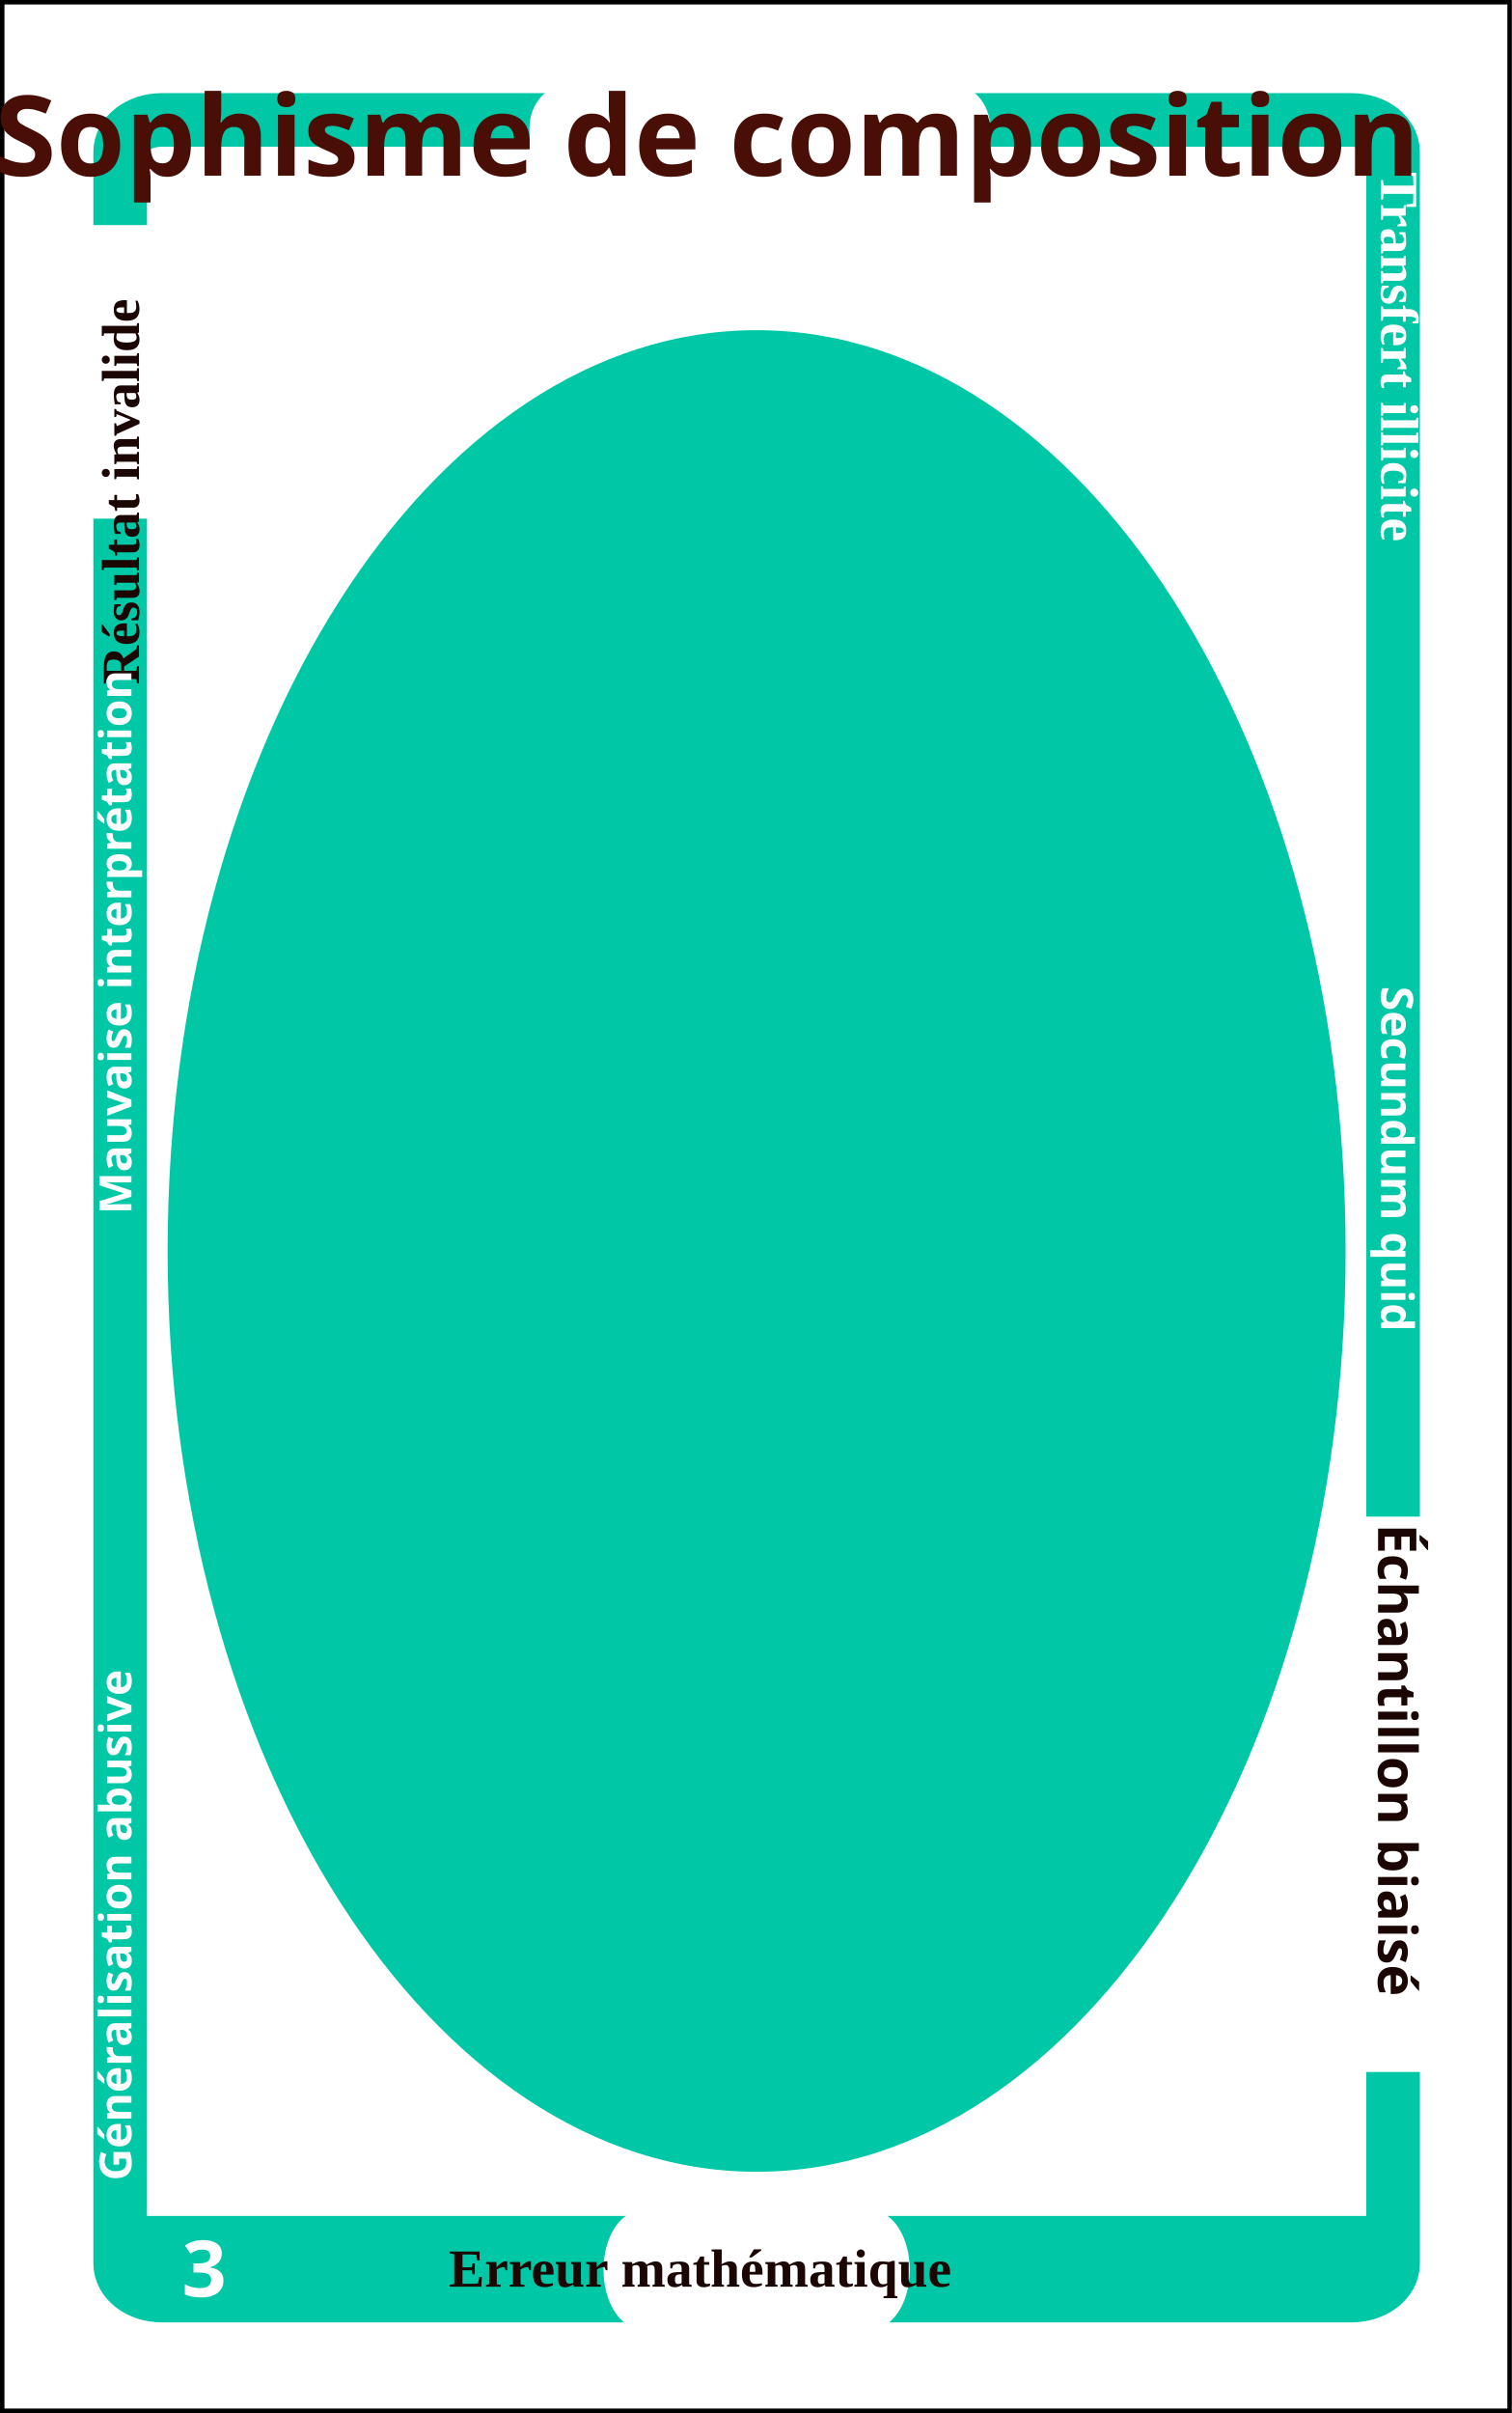
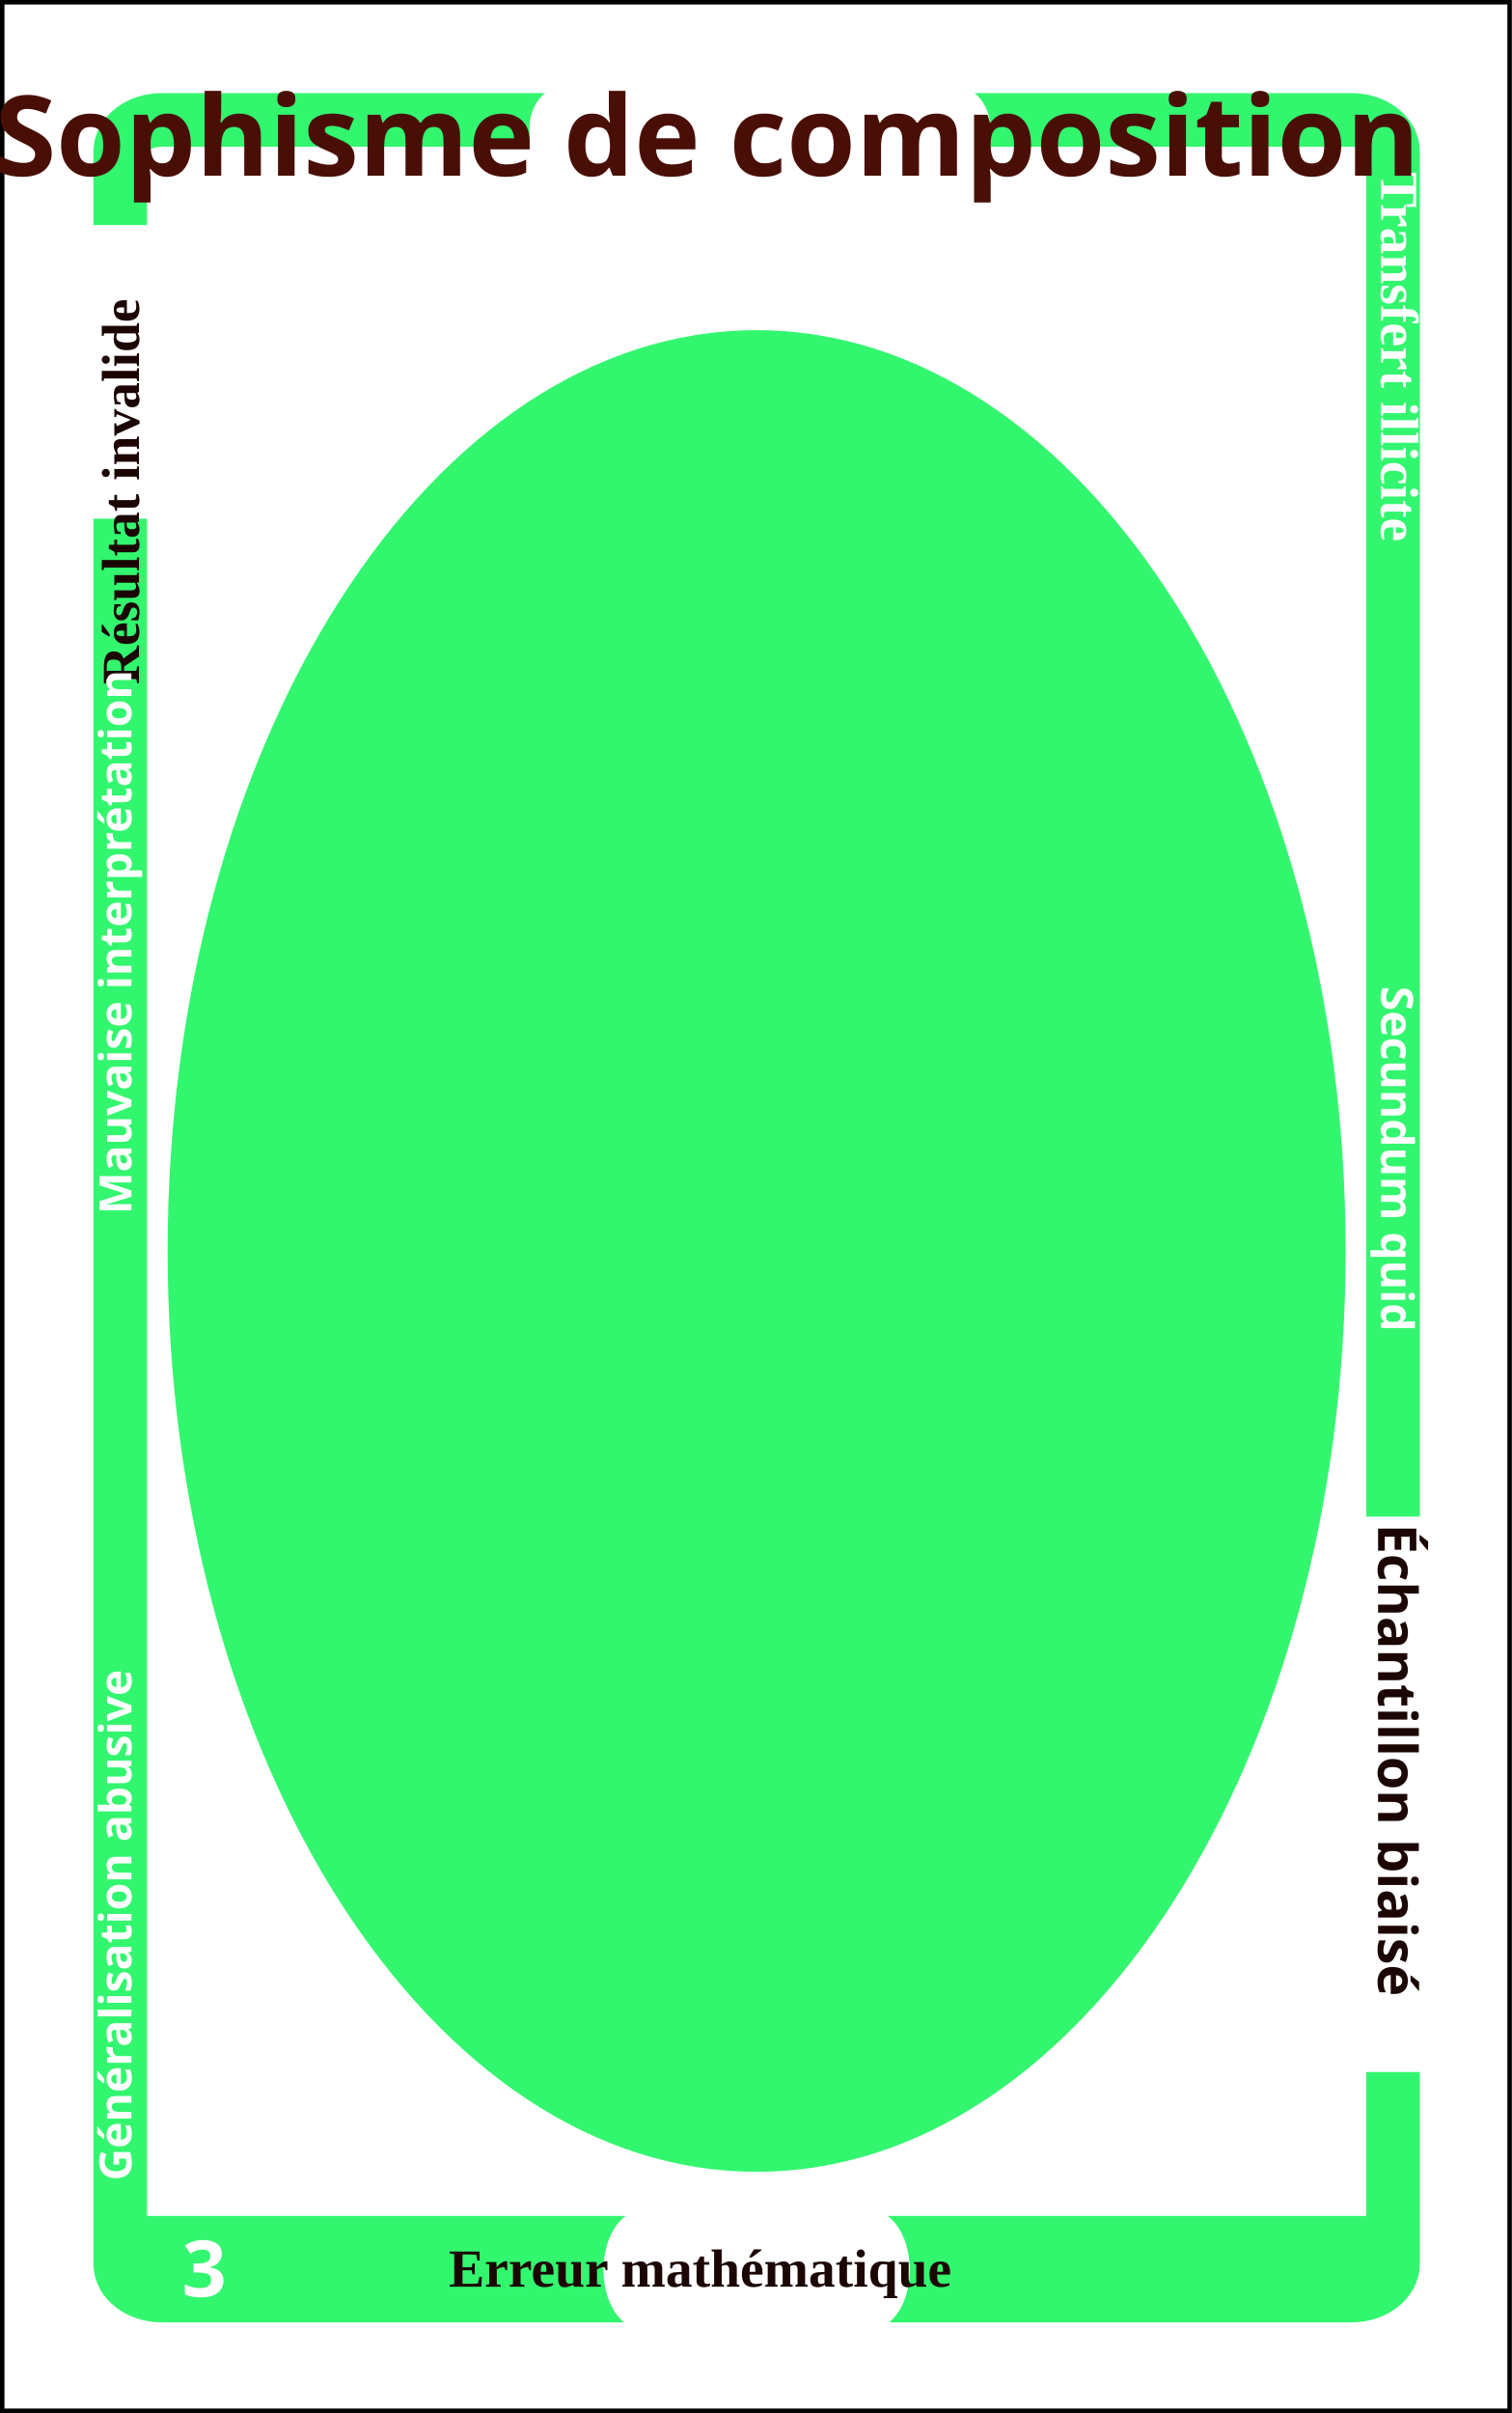
<svg xmlns="http://www.w3.org/2000/svg" height="152.428mm" id="svg6779" version="1.1" viewBox="0 0 338.5 540.1" width="95.532mm">
  <defs id="defs6781" />
  <g id="layer1" transform="translate(0,0.2302904)">
    <rect height="539.1" id="rect4326-0-3-6-4-3-2-61-6-9-9-5-0-7-0-5-8-8-9-4-5-5" style="fill:#ffffff;fill-opacity:1;stroke:#000000;stroke-opacity:1" width="337.5" x="0.5" y="0.27" />
-     <rect height="486.971" id="rect2985-3-0-7-7-6-9-6-2-0-3-5-4-5-0-77-3-1-3-5-5-4-3-9-7-0-1-8-1" rx="9.294" ry="7.161" style="fill:#ffffff;fill-opacity:1;stroke:#00c8a6;stroke-width:12;stroke-miterlimit:4;stroke-dasharray:none;stroke-dashoffset:0;stroke-opacity:1" width="285.002" x="26.906" y="26.613" />
-     <ellipse cx="169.407" cy="279.775" id="oval" rx="131.369" ry="205.595" style="fill:#00c8a6;fill-opacity:1;stroke:#00c8a6;stroke-width:1.011;stroke-opacity:1" />
+     <rect height="486.971" id="rect2985-3-0-7-7-6-9-6-2-0-3-5-4-5-0-77-3-1-3-5-5-4-3-9-7-0-1-8-1" rx="9.294" ry="7.161" style="fill:#ffffff;fill-opacity:1;stroke:#33F66F;stroke-width:12;stroke-miterlimit:4;stroke-dasharray:none;stroke-dashoffset:0;stroke-opacity:1" width="285.002" x="26.906" y="26.613" />
+     <ellipse cx="169.407" cy="279.775" id="oval" rx="131.369" ry="205.595" style="fill:#33F66F;fill-opacity:1;stroke:#33F66F;stroke-width:1.011;stroke-opacity:1" />
    <rect height="15" id="sfam_3_active" style="fill:#ffffff;fill-opacity:1;stroke:none;stroke-width:5.838;stroke-linecap:round;stroke-linejoin:bevel;stroke-miterlimit:4;stroke-dasharray:none;stroke-dashoffset:0;stroke-opacity:1" transform="rotate(90)" width="65.714" x="50.147" y="-34.05" />
    <text id="sfam_3" style="font-style:normal;font-variant:normal;font-weight:bold;font-stretch:normal;font-size:12px;line-height:0%;font-family:'Liberation Serif';-inkscape-font-specification:'Liberation Serif, Bold';font-variant-ligatures:normal;font-variant-caps:normal;font-variant-numeric:normal;font-feature-settings:normal;text-align:end;letter-spacing:0px;word-spacing:0px;writing-mode:lr-tb;text-anchor:end;fill:#1b0603;fill-opacity:1;stroke:none" transform="rotate(-90)" x="-51.644" xml:space="preserve" y="31.117">
      <tspan id="tspan4214-27-1-2-9-7-6-4-1-1-1-3-9-59-96-1-6-2-1-8-8-2-7-4-5-4-7-3-9" style="font-style:normal;font-variant:normal;font-weight:bold;font-stretch:normal;font-size:12px;line-height:1.25;font-family:'Liberation Serif';-inkscape-font-specification:'Liberation Serif, Bold';font-variant-ligatures:normal;font-variant-caps:normal;font-variant-numeric:normal;font-feature-settings:normal;text-align:end;writing-mode:lr-tb;text-anchor:end;fill:#1b0603;fill-opacity:1;stroke:none" x="-51.644" y="31.117">Résultat invalide</tspan>
    </text>
-     <rect height="17.763" id="rect5818-6-6-9-3-0-7" style="fill:#00c8a6;fill-opacity:1;stroke:none;stroke-width:0.914;stroke-linecap:round;stroke-linejoin:bevel;stroke-miterlimit:4;stroke-dasharray:none;stroke-dashoffset:0;stroke-opacity:1" width="278.215" x="30.3" y="495.762" />
+     <rect height="17.763" id="rect5818-6-6-9-3-0-7" style="fill:#33F66F;fill-opacity:1;stroke:none;stroke-width:0.914;stroke-linecap:round;stroke-linejoin:bevel;stroke-miterlimit:4;stroke-dasharray:none;stroke-dashoffset:0;stroke-opacity:1" width="278.215" x="30.3" y="495.762" />
    <text id="fam_num" style="font-style:normal;font-weight:normal;line-height:0%;font-family:sans-serif;letter-spacing:0px;word-spacing:0px;fill:#000000;fill-opacity:1;stroke:none" x="40.722" xml:space="preserve" y="513.833">
      <tspan id="tspan5667-04-4-6-18-8-8-0-0-1-5-7-0-9-2-1-9-1-5-0-3" style="font-style:normal;font-variant:normal;font-weight:bold;font-stretch:normal;font-size:17.5px;line-height:1.25;font-family:STIX;-inkscape-font-specification:'STIX Bold';fill:#ffffff" x="40.722" y="513.833">3</tspan>
    </text>
    <text id="sfam_2" style="font-style:normal;font-variant:normal;font-weight:bold;font-stretch:normal;line-height:0%;font-family:STIX;-inkscape-font-specification:'STIX Bold';letter-spacing:0px;word-spacing:0px;fill:#ffffff;fill-opacity:1;stroke:none" transform="rotate(-90)" x="-271.557" xml:space="preserve" y="29.42">
      <tspan id="tspan4214-27-1-2-9-7-6-4-1-1-1-9-8-7-7-0-88-0-1-6-8-0-3-2-6" style="font-style:normal;font-variant:normal;font-weight:bold;font-stretch:normal;font-size:10px;line-height:1.25;font-family:STIX;-inkscape-font-specification:'STIX Bold'" x="-271.557" y="29.42">Mauvaise interprétation</tspan>
    </text>
    <text id="sfam_1" style="font-style:normal;font-variant:normal;font-weight:bold;font-stretch:normal;line-height:0%;font-family:STIX;-inkscape-font-specification:'STIX Bold';letter-spacing:0px;word-spacing:0px;fill:#ffffff;fill-opacity:1;stroke:none" transform="rotate(-90)" x="-487.892" xml:space="preserve" y="29.42">
      <tspan id="tspan4214-27-1-2-9-7-6-4-1-1-1-85-8-3-3-2-9-0-8-7-9-6-4-0-4" style="font-style:normal;font-variant:normal;font-weight:bold;font-stretch:normal;font-size:10px;line-height:1.25;font-family:STIX;-inkscape-font-specification:'STIX Bold'" x="-487.892" y="29.42">Généralisation abusive</tspan>
    </text>
    <text id="ssfam_3" style="font-style:normal;font-variant:normal;font-weight:bold;font-stretch:normal;font-size:12px;line-height:0%;font-family:'Liberation Serif';-inkscape-font-specification:'Liberation Serif, Bold';font-variant-ligatures:normal;font-variant-caps:normal;font-variant-numeric:normal;font-feature-settings:normal;text-align:start;letter-spacing:0px;word-spacing:0px;writing-mode:lr-tb;text-anchor:start;fill:#500000;fill-opacity:1;stroke:none" transform="rotate(90)" x="38.247" xml:space="preserve" y="-309.221">
      <tspan id="tspan4214-27-1-2-9-7-6-4-1-1-1-3-9-59-96-1-318-6-04-1-7-5-8-9-0-1-9-3" style="font-style:normal;font-variant:normal;font-weight:bold;font-stretch:normal;font-size:12px;line-height:1.25;font-family:'Liberation Serif';-inkscape-font-specification:'Liberation Serif, Bold';font-variant-ligatures:normal;font-variant-caps:normal;font-variant-numeric:normal;font-feature-settings:normal;text-align:start;writing-mode:lr-tb;text-anchor:start;fill:#ffffff;fill-opacity:1;stroke:none" x="38.247" y="-309.221">Transfert illicite</tspan>
    </text>
    <text id="ssfam_2" style="font-style:normal;font-variant:normal;font-weight:bold;font-stretch:normal;line-height:0%;font-family:STIX;-inkscape-font-specification:'STIX Bold';letter-spacing:0px;word-spacing:0px;fill:#ffffff;fill-opacity:1;stroke:none" transform="rotate(90)" x="220.51" xml:space="preserve" y="-309.221">
      <tspan id="tspan4214-27-1-2-9-7-6-4-1-1-1-9-41-5-8-6-2-8-2-8-38-3-6-2" style="font-style:normal;font-variant:normal;font-weight:bold;font-stretch:normal;font-size:10px;line-height:1.25;font-family:STIX;-inkscape-font-specification:'STIX Bold'" x="220.51" y="-309.221">Secundum quid</tspan>
    </text>
    <rect height="15" id="ssfam_1_active" style="fill:#ffffff;fill-opacity:1;stroke:none;stroke-width:5.838;stroke-linecap:round;stroke-linejoin:bevel;stroke-miterlimit:4;stroke-dasharray:none;stroke-dashoffset:0;stroke-opacity:1" transform="rotate(90)" width="124.303" x="339.238" y="-319.45" />
    <text id="ssfam_1" style="font-style:normal;font-variant:normal;font-weight:bold;font-stretch:normal;font-size:12px;line-height:0%;font-family:STIX;-inkscape-font-specification:'STIX, Bold';font-variant-ligatures:normal;font-variant-caps:normal;font-variant-numeric:normal;font-feature-settings:normal;text-align:end;letter-spacing:0px;word-spacing:0px;writing-mode:lr-tb;text-anchor:end;fill:#1b0603;fill-opacity:1;stroke:none" transform="rotate(90)" x="462.189" xml:space="preserve" y="-308.552">
      <tspan id="tspan4214-27-1-2-9-7-6-4-1-1-1-85-85-5-76-3-4-8-7-5-1-0-2-9" style="font-style:normal;font-variant:normal;font-weight:bold;font-stretch:normal;font-size:12px;line-height:1.25;font-family:STIX;-inkscape-font-specification:'STIX, Bold';font-variant-ligatures:normal;font-variant-caps:normal;font-variant-numeric:normal;font-feature-settings:normal;text-align:end;writing-mode:lr-tb;text-anchor:end;fill:#1b0603;fill-opacity:1" x="462.189" y="-308.552">Échantillon biaisé</tspan>
    </text>
    <rect height="23.571" id="rect13148-3-36-1-5-8-4-8" rx="8.753" ry="9.778" style="fill:#ffffff;fill-opacity:1;stroke:none;stroke-width:5.838;stroke-linecap:round;stroke-linejoin:bevel;stroke-miterlimit:4;stroke-dasharray:none;stroke-dashoffset:0;stroke-opacity:1" width="103.165" x="118.548" y="18.613" />
    <text id="text" style="font-style:normal;font-variant:normal;font-weight:bold;font-stretch:normal;line-height:0%;font-family:STIX;-inkscape-font-specification:'STIX Bold';text-align:center;letter-spacing:0px;word-spacing:0px;writing-mode:lr-tb;text-anchor:middle;fill:#490f07;fill-opacity:1;stroke:none" x="169.245" xml:space="preserve" y="39.098">
      <tspan id="tspan9035" style="font-style:normal;font-variant:normal;font-weight:bold;font-stretch:normal;font-size:25px;line-height:100%;font-family:STIX;-inkscape-font-specification:'STIX Bold';text-align:center;writing-mode:lr-tb;text-anchor:middle;fill:#490f07;fill-opacity:1" x="169.245" y="39.098">Sophisme de composition</tspan>
      <tspan id="tspan5336" style="font-style:normal;font-variant:normal;font-weight:bold;font-stretch:normal;font-size:25px;line-height:100%;font-family:STIX;-inkscape-font-specification:'STIX Bold';text-align:center;writing-mode:lr-tb;text-anchor:middle;fill:#490f07;fill-opacity:1" x="169.245" y="64.098" />
    </text>
    <rect height="26.429" id="rect13148-3-3-2-4-1-4-5-6" rx="8.471" ry="15" style="fill:#ffffff;fill-opacity:1;stroke:none;stroke-width:5.838;stroke-linecap:round;stroke-linejoin:bevel;stroke-miterlimit:4;stroke-dasharray:none;stroke-dashoffset:0;stroke-opacity:1" width="68.571" x="135.122" y="494.598" />
    <text id="fam_text" style="font-style:normal;font-variant:normal;font-weight:bold;font-stretch:normal;font-size:12px;line-height:0%;font-family:'Liberation Serif';-inkscape-font-specification:'Liberation Serif, Bold';font-variant-ligatures:normal;font-variant-caps:normal;font-variant-numeric:normal;font-feature-settings:normal;text-align:center;letter-spacing:0px;word-spacing:0px;writing-mode:lr-tb;text-anchor:middle;fill:#1b0603;fill-opacity:1;stroke:none" x="164.262" xml:space="preserve" y="511.593">
      <tspan id="tspan4214-27-1-2-9-7-6-4-1-5-2-3-65-0-7-6-31-5-8-5-4-6-0-1-0-5-8-1" style="font-style:normal;font-variant:normal;font-weight:bold;font-stretch:normal;font-size:12px;line-height:1.25;font-family:'Liberation Serif';-inkscape-font-specification:'Liberation Serif, Bold';font-variant-ligatures:normal;font-variant-caps:normal;font-variant-numeric:normal;font-feature-settings:normal;text-align:center;writing-mode:lr-tb;text-anchor:middle;fill:#1b0603;fill-opacity:1" x="164.262" y="511.593">Erreur mathématique</tspan>
    </text>
    <flowRoot id="desc" style="font-style:normal;font-variant:normal;font-weight:bold;font-stretch:normal;line-height:0.01%;font-family:STIX;-inkscape-font-specification:'STIX Bold';text-align:center;letter-spacing:0px;word-spacing:0px;text-anchor:middle;fill:#1b0603;fill-opacity:1;stroke:none" transform="translate(161.2056,945.1626)" xml:space="preserve">
      <flowRegion id="flowRegion5390-2-2-5-6-3-9-94-3-6-8-8-5-1-8-5-4-6-9-15-2-2">
-         <rect height="77.284" id="rect5392-7-0-4-8-6-2-8-5-84-3-3-4-2-2-3-3-0-1-9-8-5" style="font-style:normal;font-variant:normal;font-weight:bold;font-stretch:normal;font-size:15px;line-height:100%;font-family:stix;-inkscape-font-specification:'stix bold';text-align:center;text-anchor:middle;fill:#00c8a6;fill-opacity:1" width="264.064" x="-123.227" y="-557.274" />
+         <rect height="77.284" id="rect5392-7-0-4-8-6-2-8-5-84-3-3-4-2-2-3-3-0-1-9-8-5" style="font-style:normal;font-variant:normal;font-weight:bold;font-stretch:normal;font-size:15px;line-height:100%;font-family:stix;-inkscape-font-specification:'stix bold';text-align:center;text-anchor:middle;fill:#33F66F;fill-opacity:1" width="264.064" x="-123.227" y="-557.274" />
      </flowRegion>
      <flowPara id="flowPara5394-0-2-4-9-0-06-12-6-8-2-1-8-0-3-8-0-7-0-8-9-1" style="font-style:normal;font-variant:normal;font-weight:bold;font-stretch:normal;font-size:15px;line-height:100%;font-family:STIX;-inkscape-font-specification:'STIX Bold';text-align:center;text-anchor:middle;fill:#1b0603;fill-opacity:1">Vous considérez qu'une propriété s'appliquant aux éléments distincts d'un ensemble s'applique automatiquement à l'ensemble tout entier.</flowPara>
    </flowRoot>
    <flowRoot id="example" style="font-style:normal;font-variant:normal;font-weight:bold;font-stretch:normal;line-height:0.01%;font-family:STIX;-inkscape-font-specification:'STIX Bold';text-align:center;letter-spacing:0px;word-spacing:0px;text-anchor:middle;fill:#1b0603;fill-opacity:1;stroke:none" transform="translate(158.9315,1003.48)" xml:space="preserve">
      <flowRegion id="flowRegion5390-2-2-5-6-3-9-94-3-17-8-6-9-1-6-0-9-6-1-59-1-8-7">
-         <rect height="48.064" id="rect5392-7-0-4-8-6-2-8-5-7-1-2-6-5-5-9-91-21-0-4-0-0-1" style="font-style:normal;font-variant:normal;font-weight:bold;font-stretch:normal;font-size:15px;line-height:100%;font-family:stix;-inkscape-font-specification:'stix bold';text-align:center;text-anchor:middle;fill:#00c8a6;fill-opacity:1;stroke-width:0.578" width="267.68" x="-123.227" y="-557.274" />
+         <rect height="48.064" id="rect5392-7-0-4-8-6-2-8-5-7-1-2-6-5-5-9-91-21-0-4-0-0-1" style="font-style:normal;font-variant:normal;font-weight:bold;font-stretch:normal;font-size:15px;line-height:100%;font-family:stix;-inkscape-font-specification:'stix bold';text-align:center;text-anchor:middle;fill:#33F66F;fill-opacity:1;stroke-width:0.578" width="267.68" x="-123.227" y="-557.274" />
      </flowRegion>
      <flowPara id="flowPara5394-0-2-4-9-0-06-12-6-9-2-2-4-4-0-4-4-2-1-8-30-2-3" style="font-style:italic;font-variant:normal;font-weight:bold;font-stretch:normal;font-size:12.5px;line-height:100%;font-family:STIX;-inkscape-font-specification:'STIX Bold Italic';text-align:center;text-anchor:middle;fill:#1b0603;fill-opacity:1">Toutes ces plantes vont mourir un jour ; ce jardin est donc voué à disparaître.</flowPara>
    </flowRoot>
    <g id="illustration" transform="translate(-6.802157,-67.33679)" />
  </g>
</svg>
